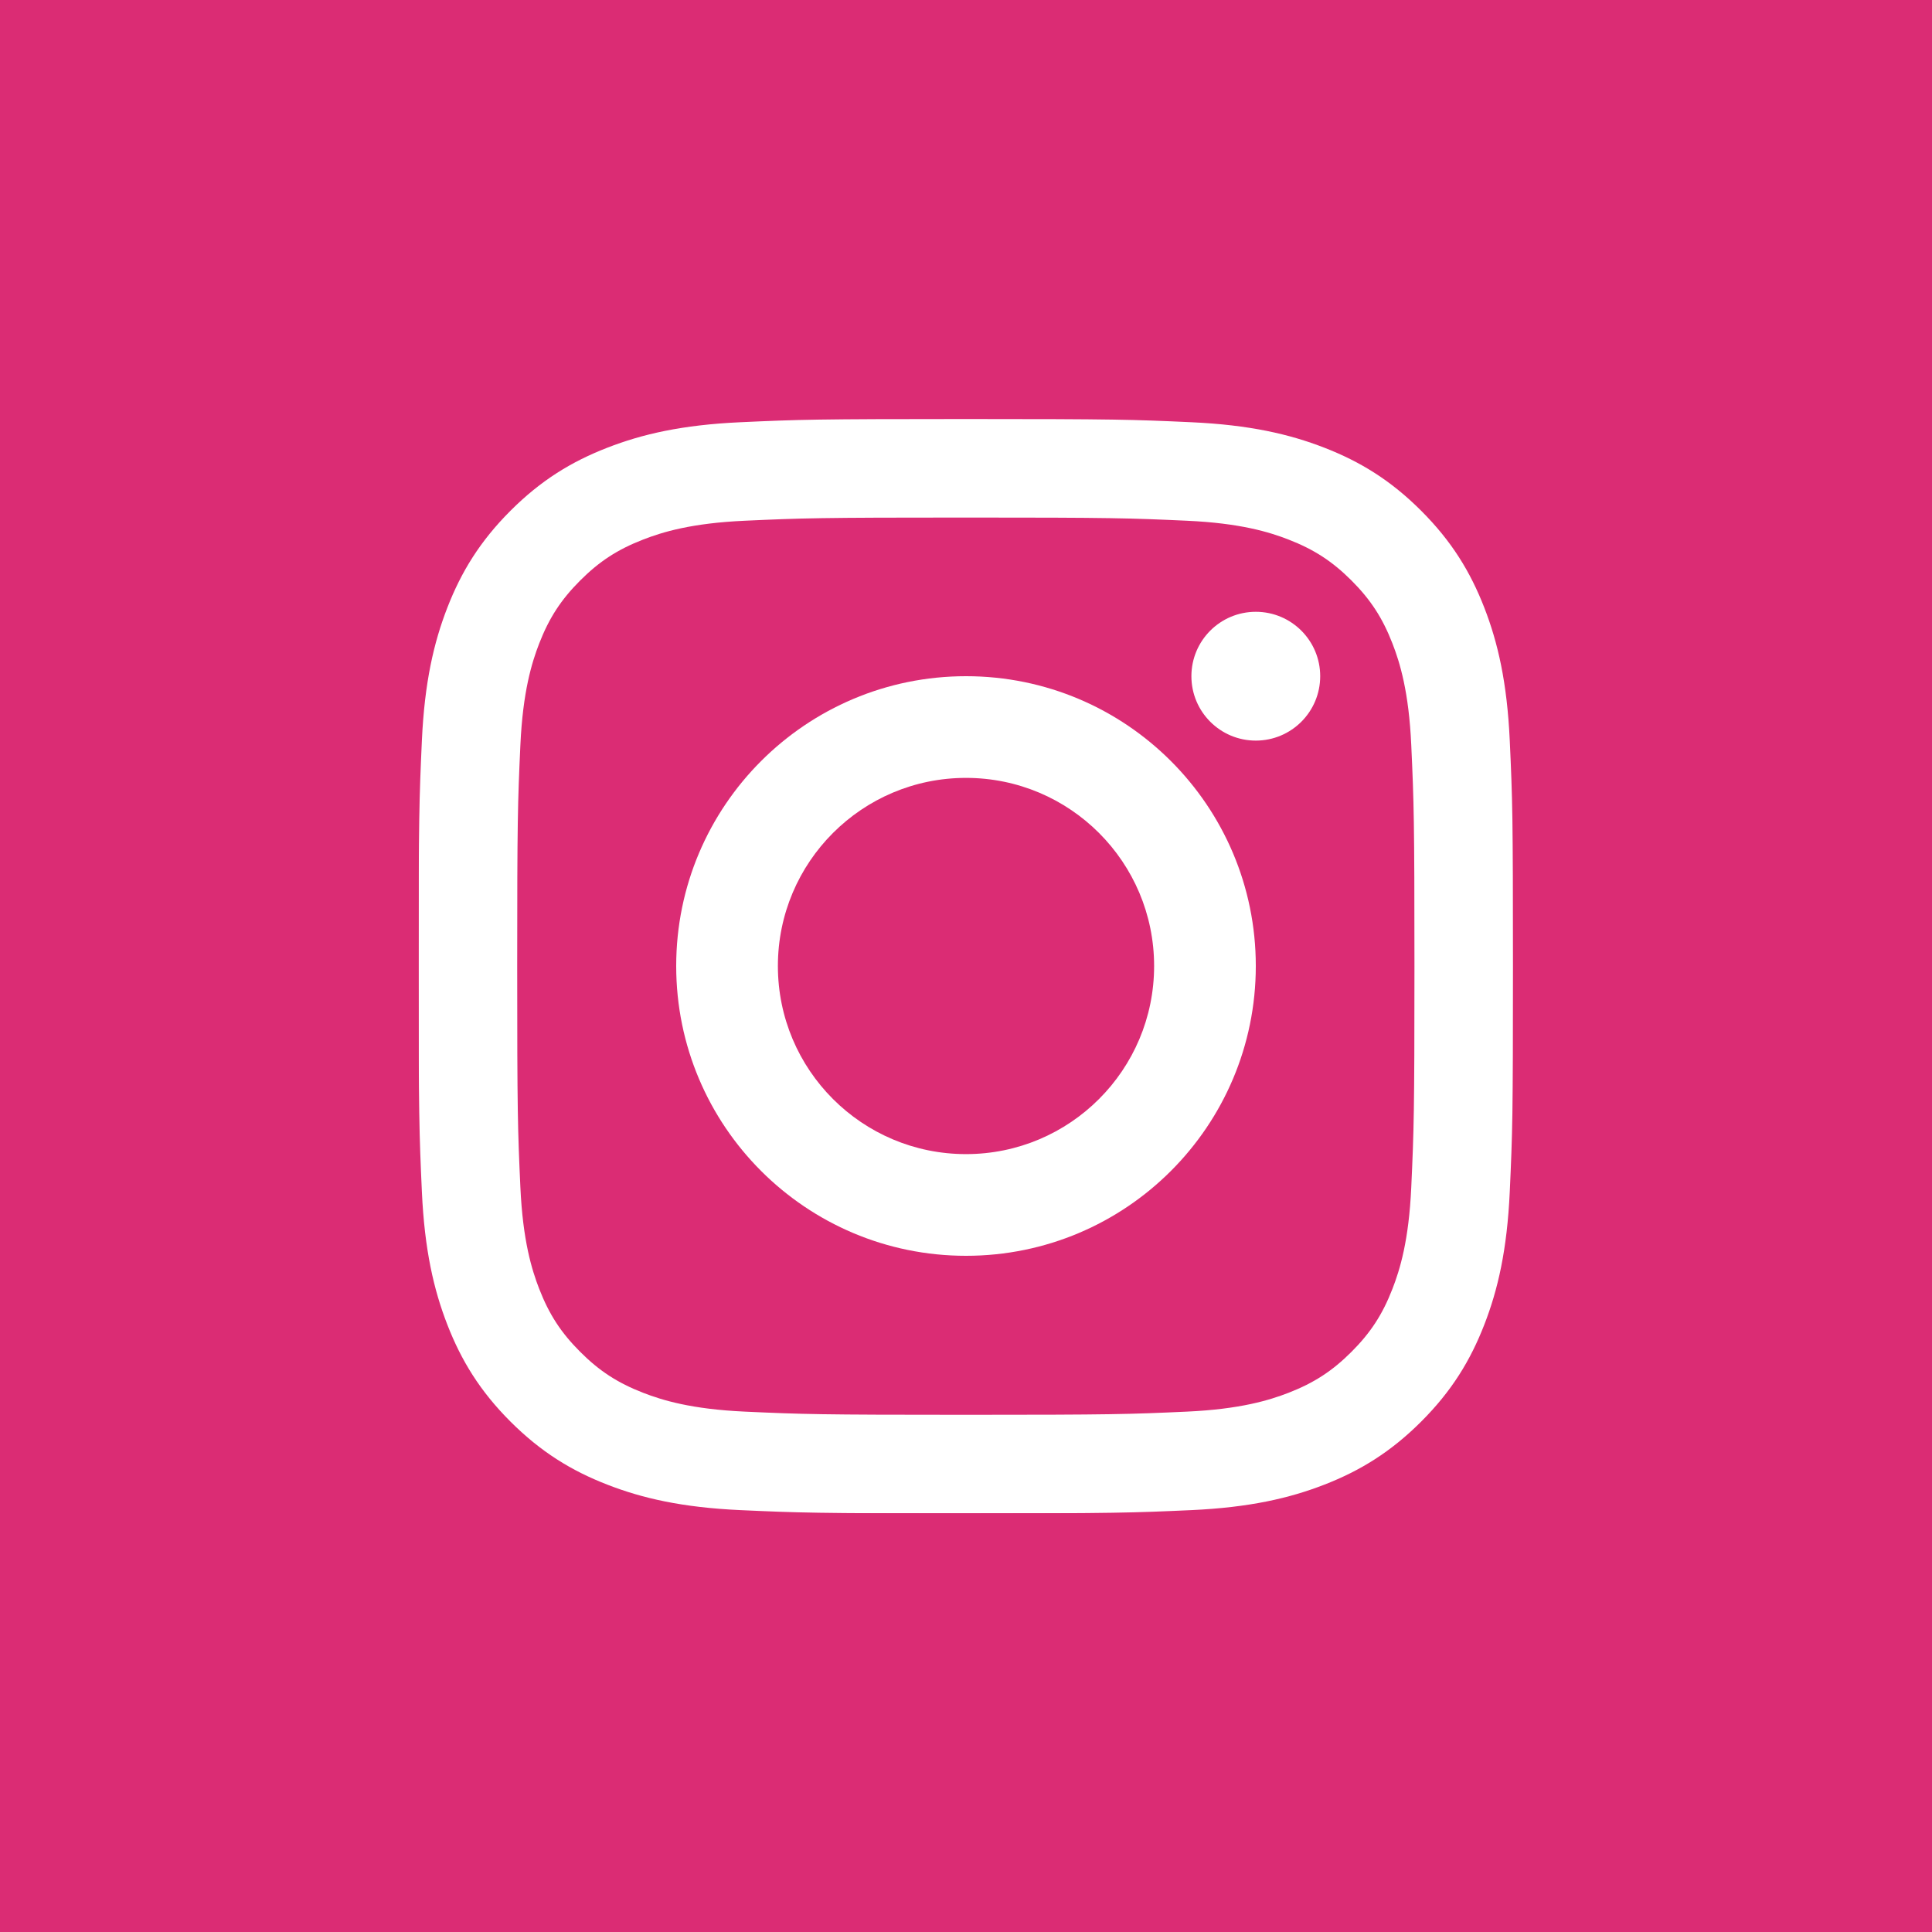
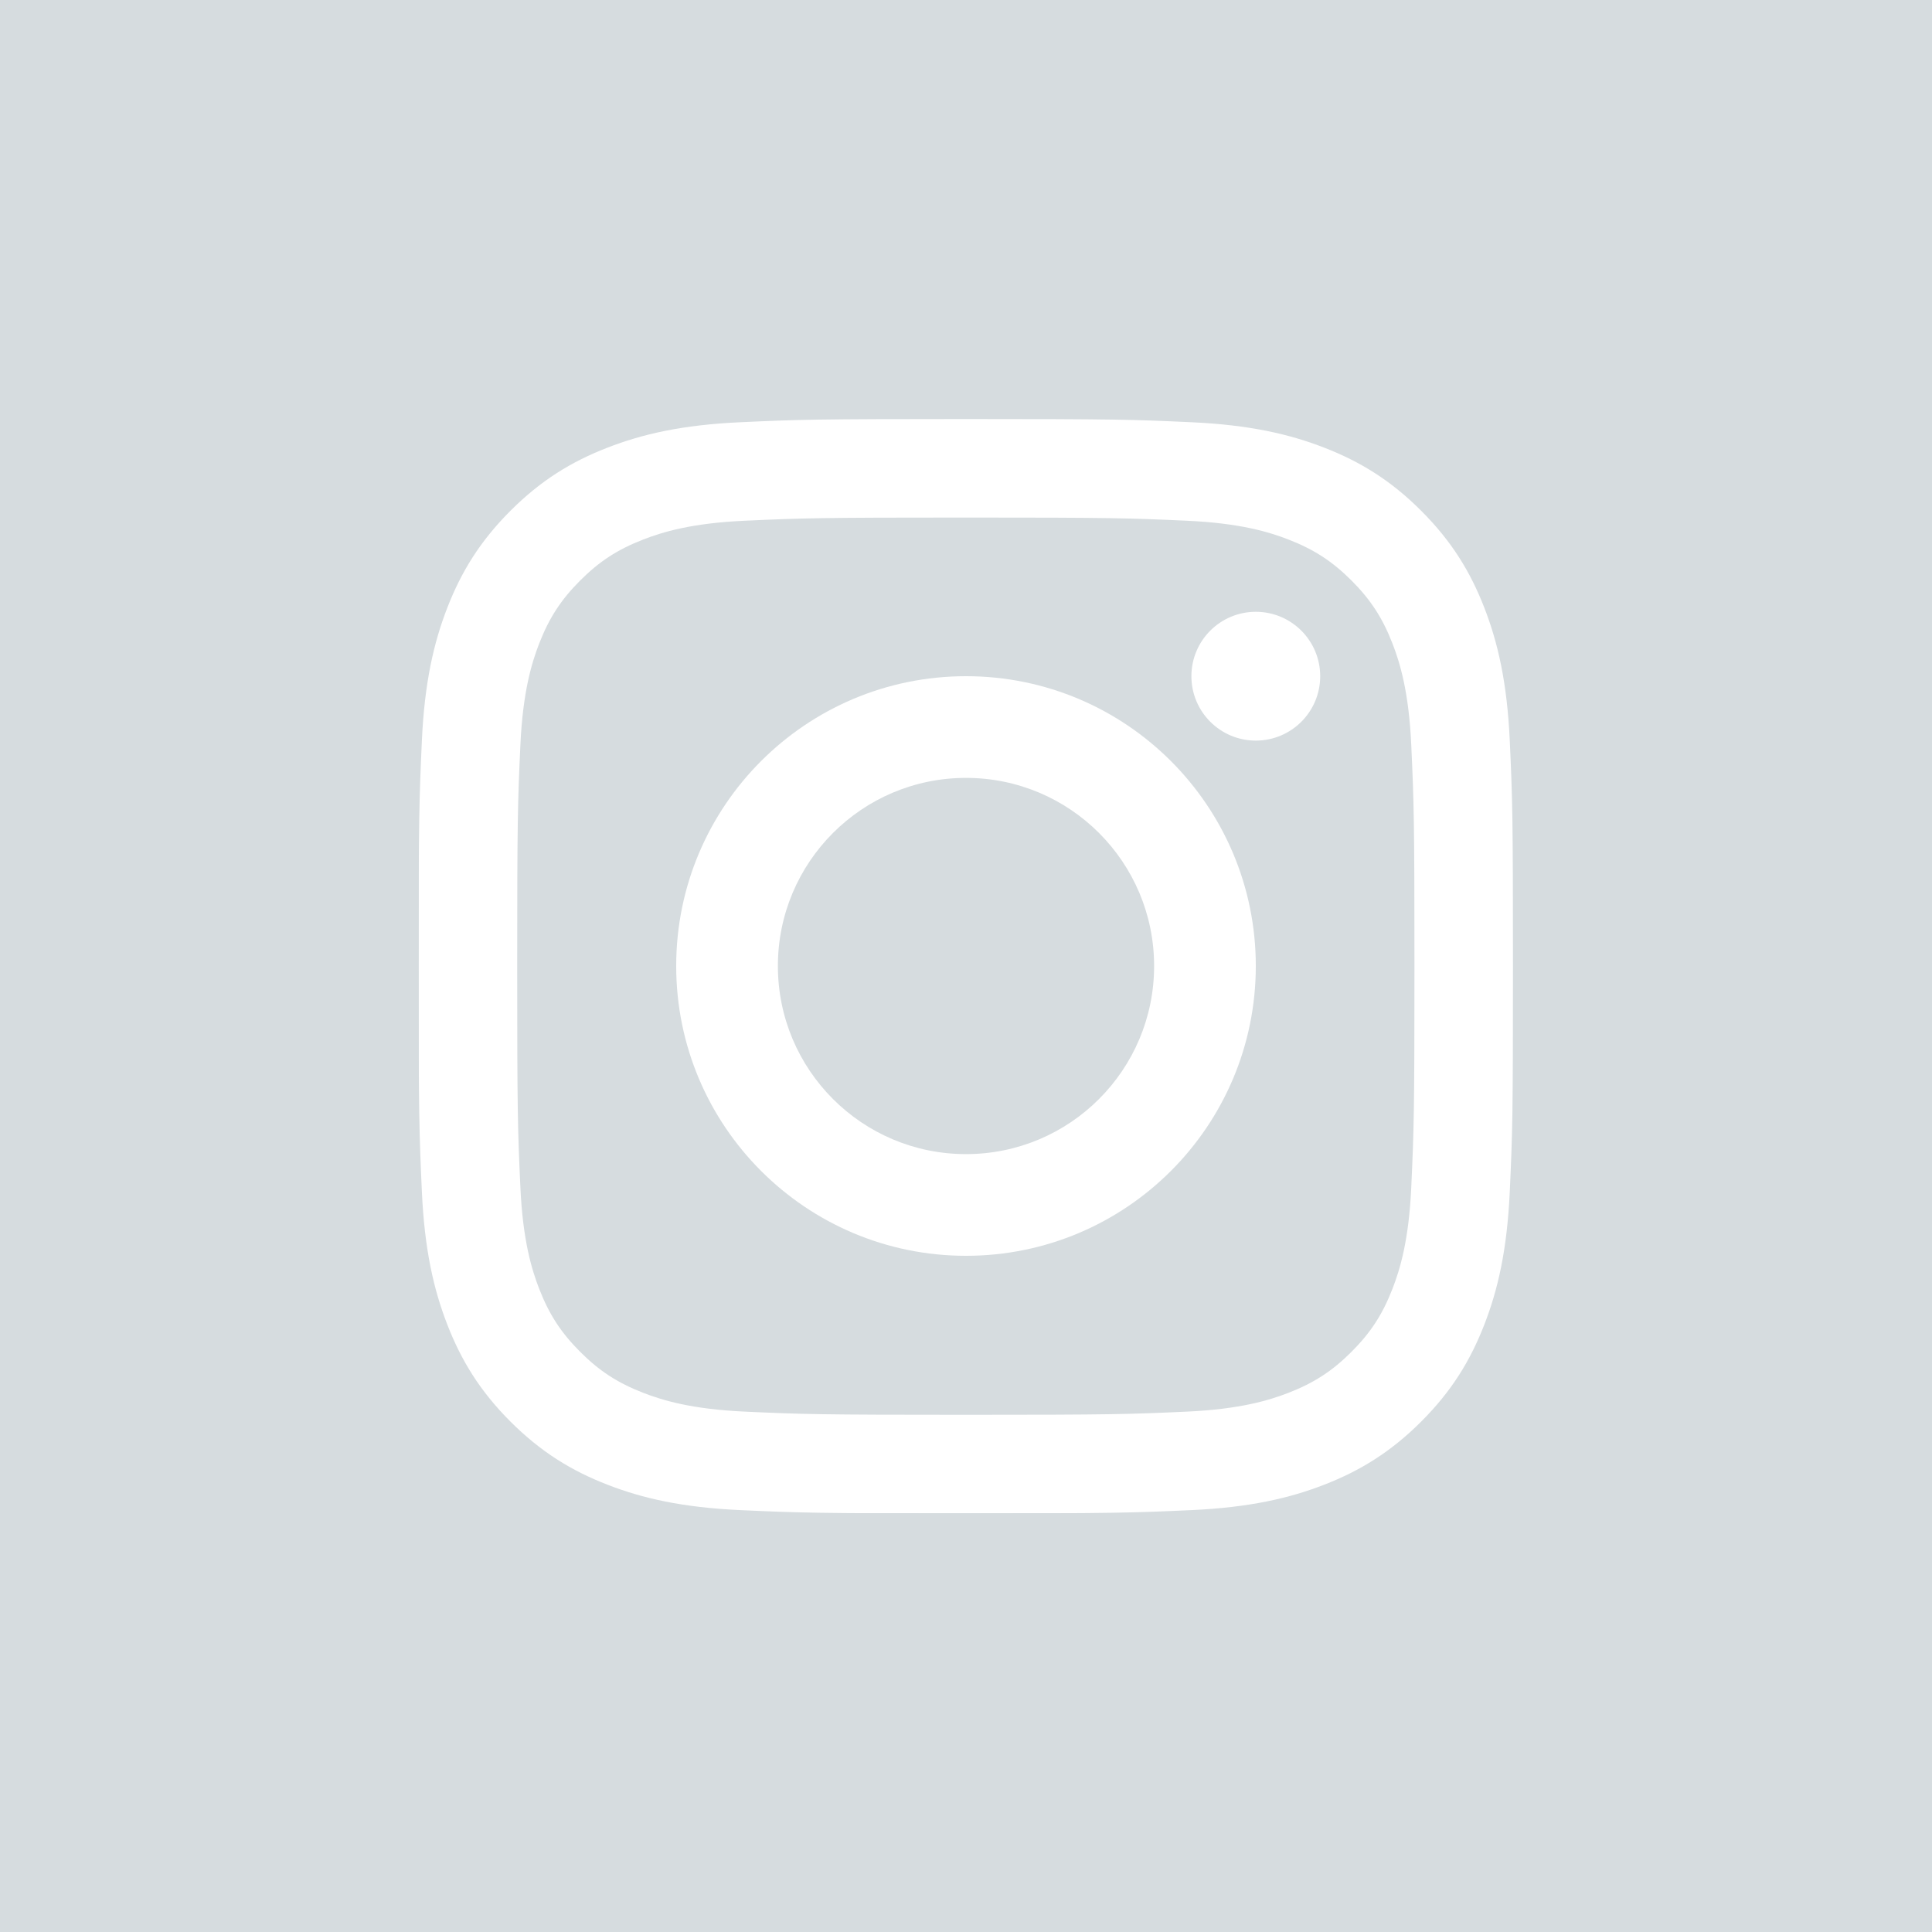
<svg xmlns="http://www.w3.org/2000/svg" xmlns:xlink="http://www.w3.org/1999/xlink" width="60px" height="60px" viewBox="0 0 60 60" version="1.1">
  <defs>
    <polygon id="path-1" points="0 0.011 33.989 0.011 33.989 33.996 0 33.996" />
  </defs>
  <g id="App-flow-2018/2019" stroke="none" stroke-width="1" fill="none" fill-rule="evenodd">
-     <g id="Group-8">
-       <rect id="Rectangle" fill="#DB2C74" x="0" y="0" width="60" height="60" />
+     <g id="insta">
+       <rect id="Rectangle" fill="#D6DCDF" x="0" y="0" width="60" height="60" />
      <g id="glyph-logo_May2016" transform="translate(13, 13)">
        <g id="Group-3">
          <mask id="mask-2" fill="white">
            <use xlink:href="#path-1" />
          </mask>
          <g id="Clip-2" />
          <path d="M16.995,0.011 C12.379,0.011 11.8,0.03 9.988,0.113 C8.179,0.196 6.943,0.483 5.863,0.903 C4.745,1.337 3.797,1.918 2.852,2.863 C1.908,3.808 1.326,4.756 0.892,5.873 C0.472,6.954 0.185,8.19 0.102,9.998 C0.02,11.811 0,12.39 0,17.005 C0,21.621 0.02,22.2 0.102,24.012 C0.185,25.821 0.472,27.057 0.892,28.137 C1.326,29.255 1.908,30.203 2.852,31.148 C3.797,32.092 4.745,32.674 5.863,33.108 C6.943,33.528 8.179,33.815 9.988,33.898 C11.8,33.98 12.379,34 16.995,34 C21.61,34 22.189,33.98 24.002,33.898 C25.81,33.815 27.046,33.528 28.127,33.108 C29.244,32.674 30.192,32.092 31.137,31.148 C32.082,30.203 32.663,29.255 33.097,28.137 C33.517,27.057 33.804,25.821 33.887,24.012 C33.97,22.2 33.989,21.621 33.989,17.005 C33.989,12.39 33.97,11.811 33.887,9.998 C33.804,8.19 33.517,6.954 33.097,5.873 C32.663,4.756 32.082,3.808 31.137,2.863 C30.192,1.918 29.244,1.337 28.127,0.903 C27.046,0.483 25.81,0.196 24.002,0.113 C22.189,0.03 21.61,0.011 16.995,0.011 Z M16.995,3.073 C21.532,3.073 22.07,3.09 23.862,3.172 C25.519,3.247 26.419,3.524 27.018,3.757 C27.811,4.065 28.377,4.434 28.972,5.028 C29.566,5.623 29.935,6.189 30.243,6.982 C30.476,7.581 30.753,8.481 30.828,10.138 C30.91,11.93 30.927,12.468 30.927,17.005 C30.927,21.543 30.91,22.081 30.828,23.873 C30.753,25.53 30.476,26.429 30.243,27.028 C29.935,27.822 29.566,28.388 28.972,28.982 C28.377,29.577 27.811,29.945 27.018,30.254 C26.419,30.486 25.519,30.763 23.862,30.839 C22.07,30.921 21.533,30.938 16.995,30.938 C12.457,30.938 11.919,30.921 10.127,30.839 C8.47,30.763 7.571,30.486 6.972,30.254 C6.178,29.945 5.612,29.577 5.018,28.982 C4.423,28.388 4.055,27.822 3.746,27.028 C3.514,26.429 3.237,25.53 3.161,23.873 C3.079,22.081 3.062,21.543 3.062,17.005 C3.062,12.468 3.079,11.93 3.161,10.138 C3.237,8.481 3.514,7.581 3.746,6.982 C4.055,6.189 4.423,5.623 5.018,5.028 C5.612,4.434 6.178,4.065 6.972,3.757 C7.571,3.524 8.47,3.247 10.127,3.172 C11.919,3.09 12.457,3.073 16.995,3.073 Z" id="Fill-1" fill="#FFFFFF" mask="url(#mask-2)" />
        </g>
        <path d="M17,22.842 C13.773,22.842 11.158,20.227 11.158,17 C11.158,13.773 13.773,11.158 17,11.158 C20.227,11.158 22.842,13.773 22.842,17 C22.842,20.227 20.227,22.842 17,22.842 Z M17,8 C12.029,8 8,12.029 8,17 C8,21.971 12.029,26 17,26 C21.971,26 26,21.971 26,17 C26,12.029 21.971,8 17,8 Z" id="Fill-4" fill="#FFFFFF" />
        <path d="M28,8 C28,9.105 27.105,10 26,10 C24.895,10 24,9.105 24,8 C24,6.895 24.895,6 26,6 C27.105,6 28,6.895 28,8" id="Fill-5" fill="#FFFFFF" />
      </g>
    </g>
  </g>
</svg>
